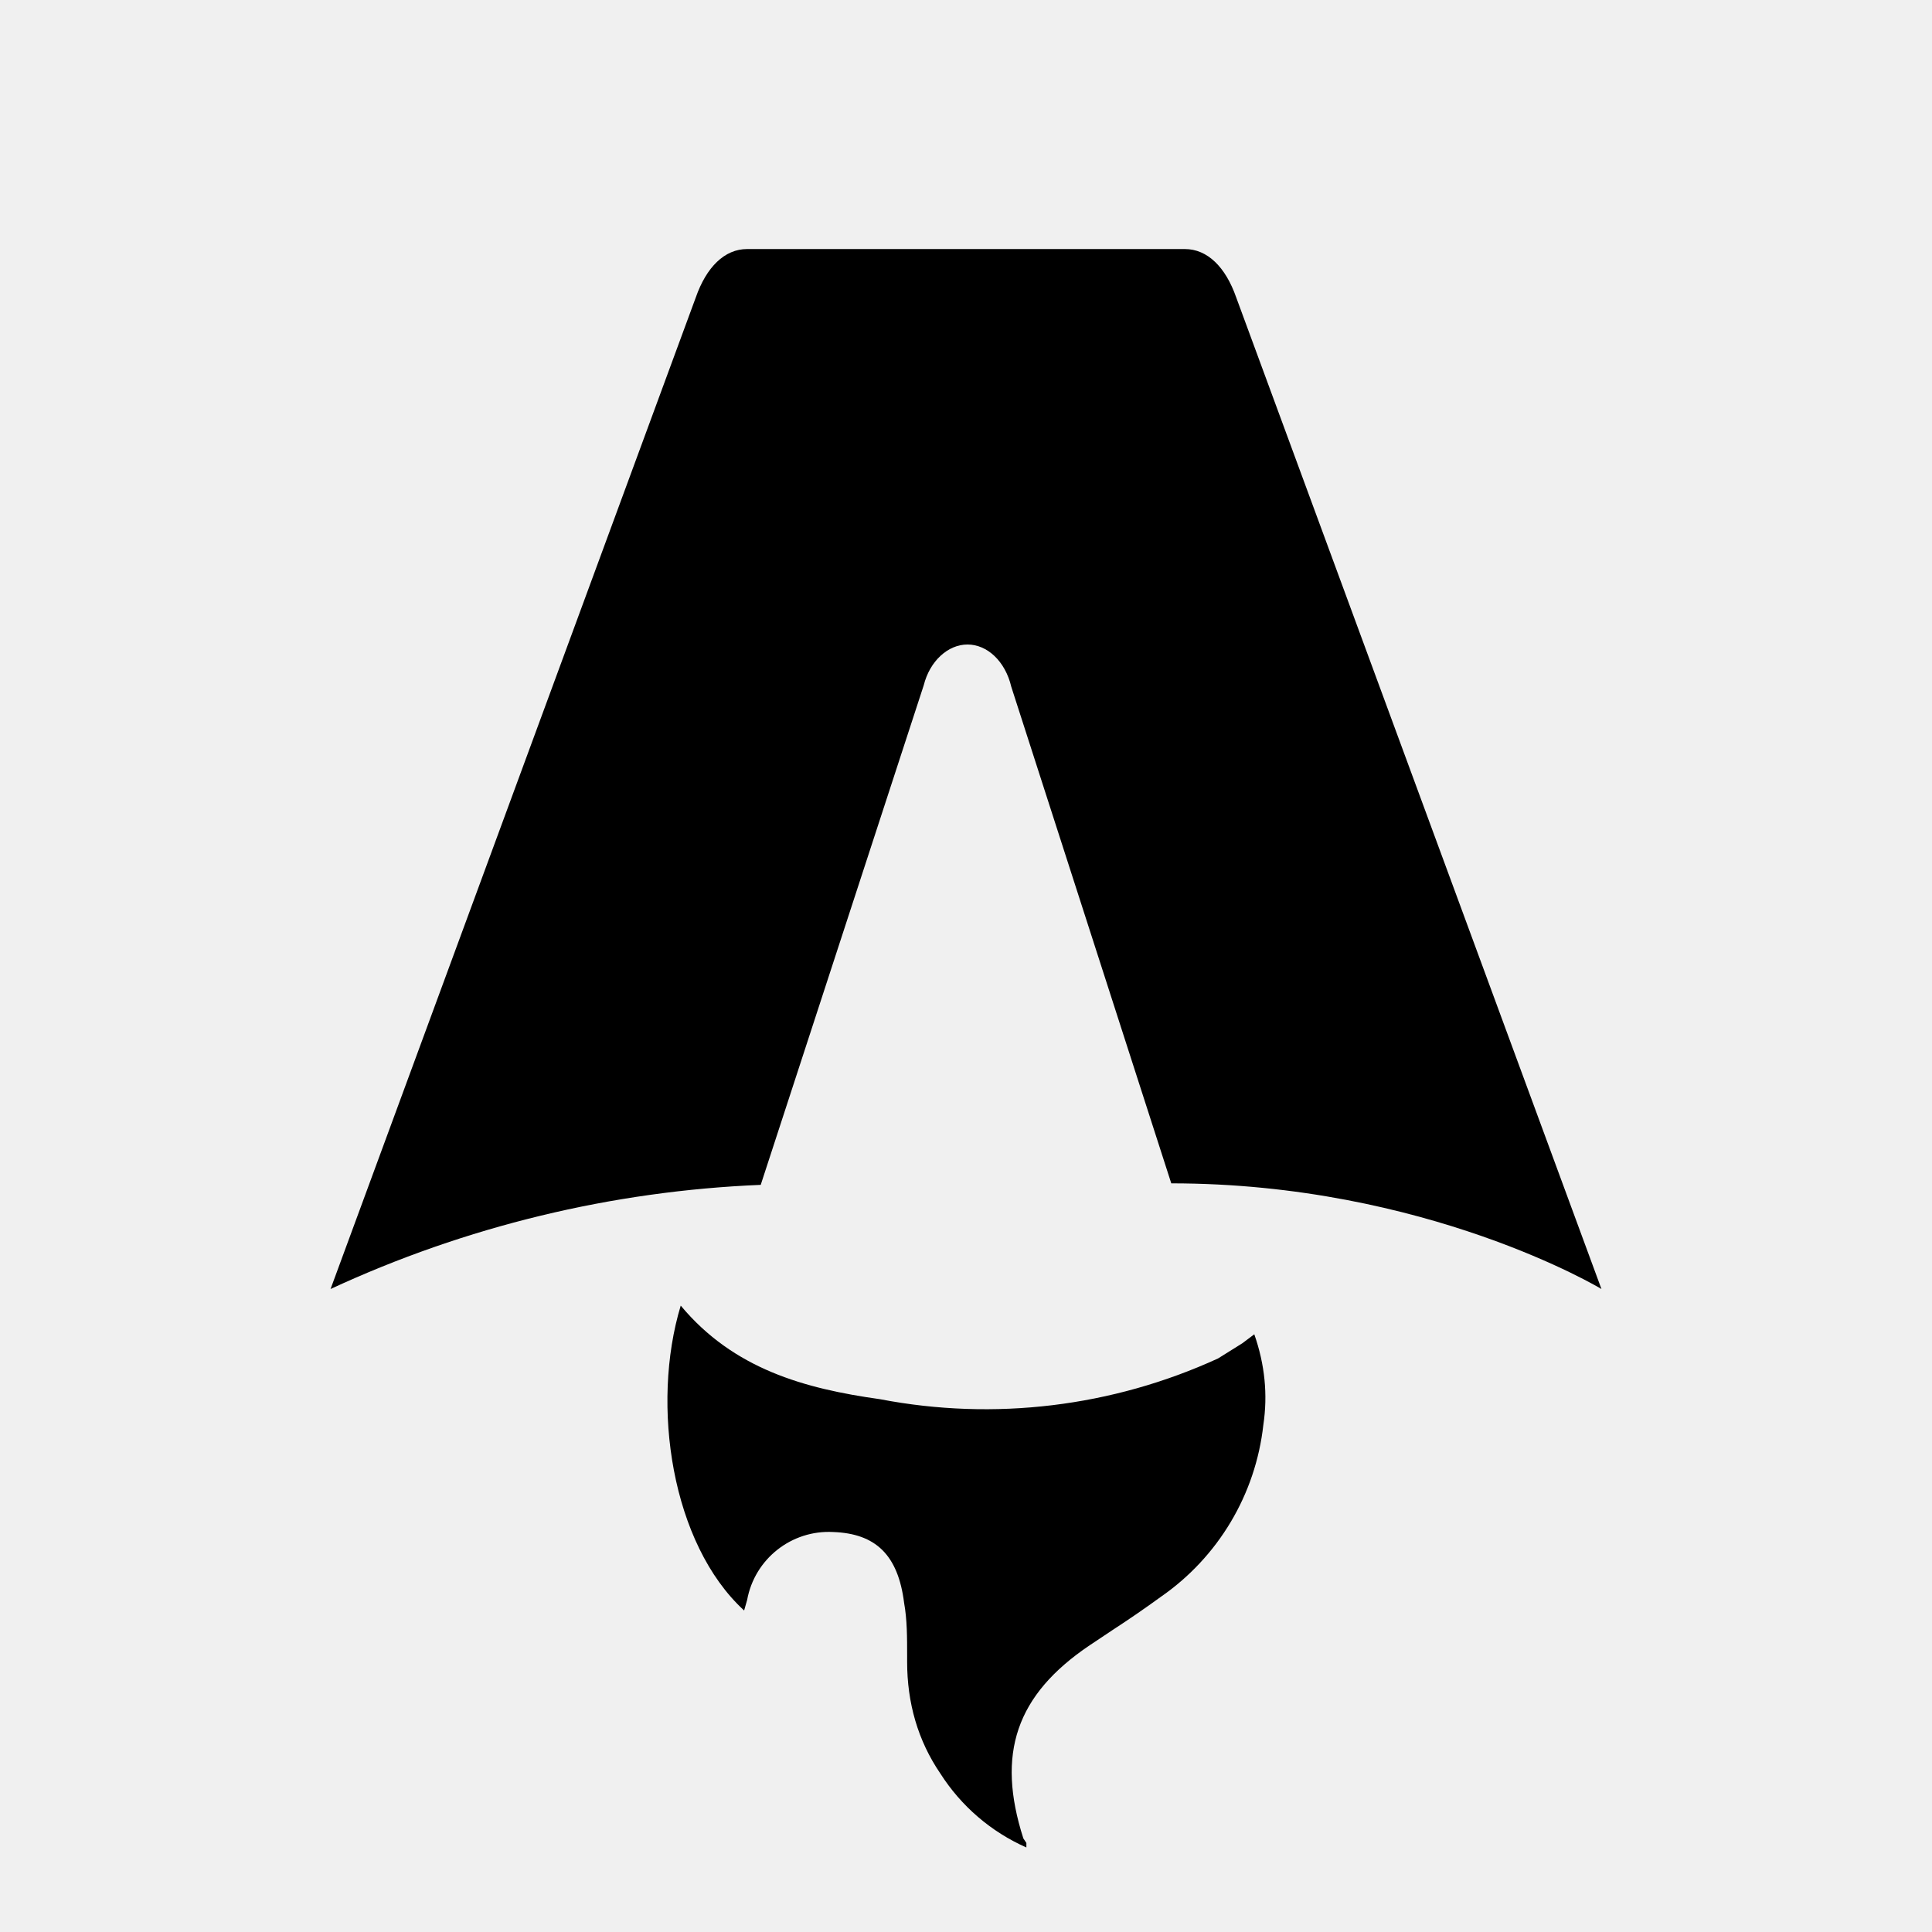
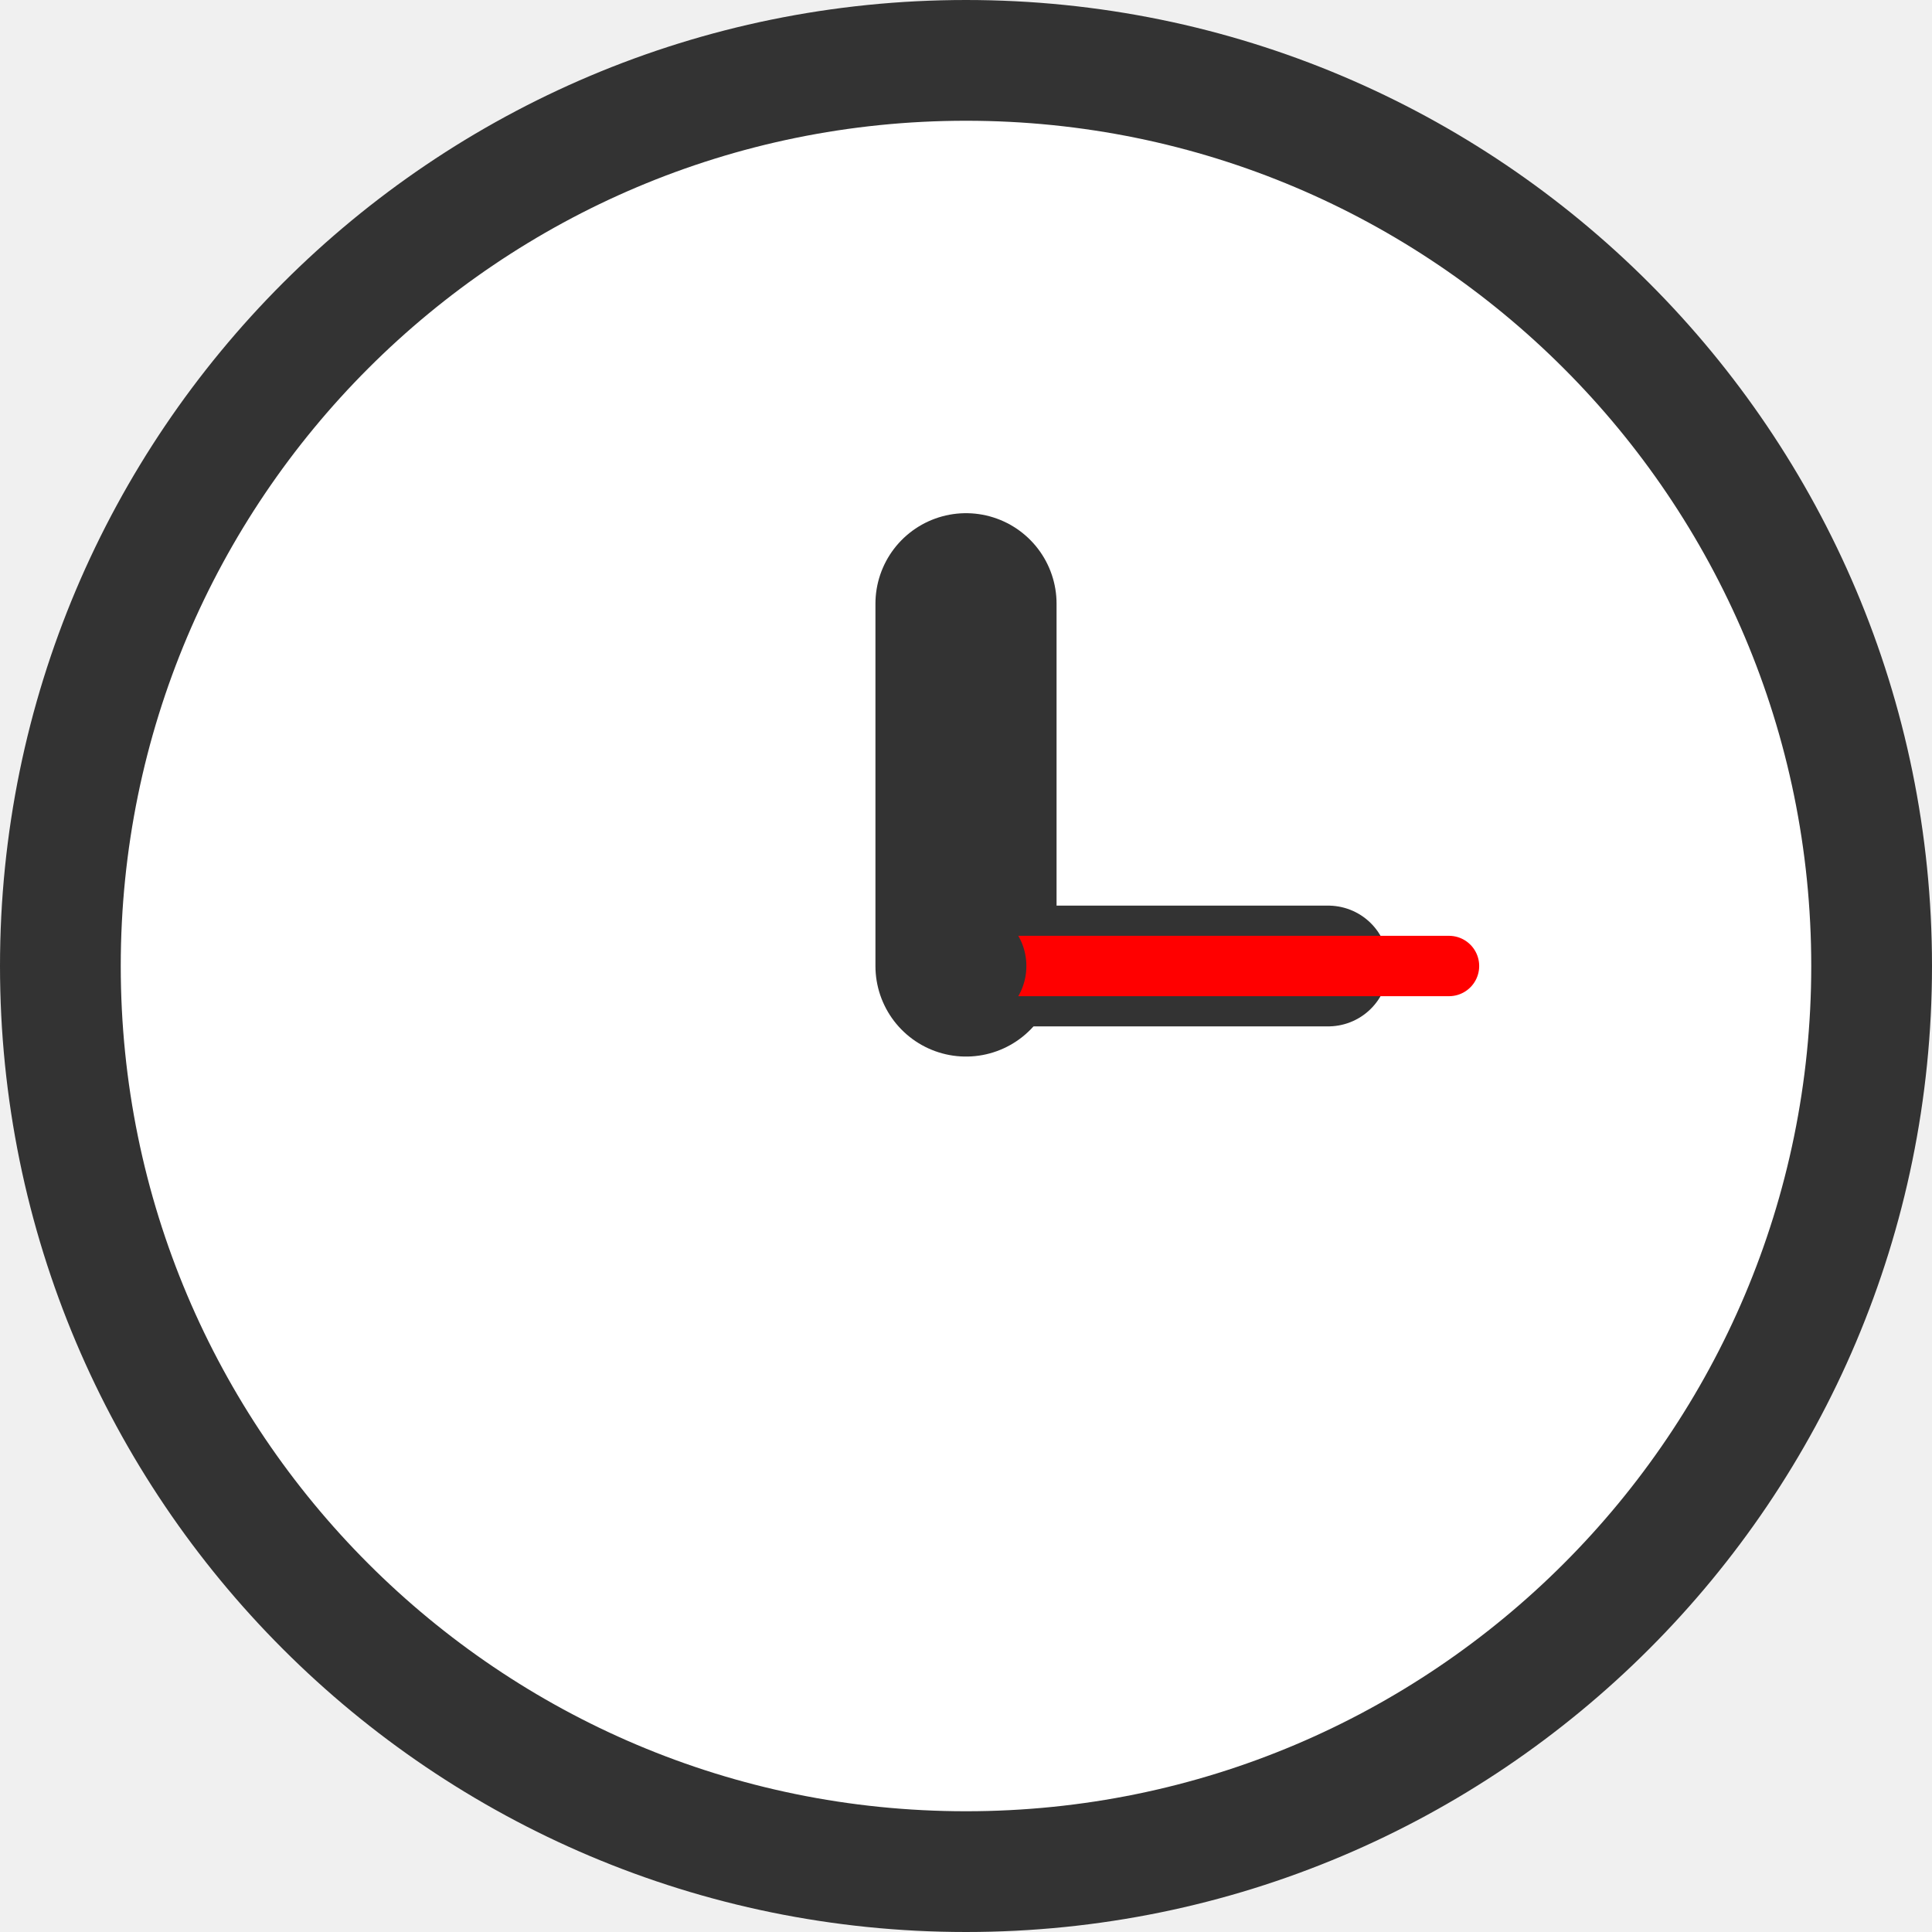
- <svg xmlns="http://www.w3.org/2000/svg" fill="none" viewBox="0 0 128 128">
-   <path d="M50.4 78.5a75.1 75.1 0 0 0-28.5 6.9l24.2-65.7c.7-2 1.9-3.2 3.4-3.2h29c1.5 0 2.7 1.2 3.4 3.2l24.2 65.7s-11.6-7-28.5-7L67 45.5c-.4-1.7-1.6-2.8-2.9-2.8-1.3 0-2.5 1.1-2.9 2.7L50.4 78.5Zm-1.1 28.2Zm-4.2-20.2c-2 6.6-.6 15.8 4.2 20.2a17.5 17.5 0 0 1 .2-.7 5.5 5.5 0 0 1 5.7-4.5c2.8.1 4.3 1.5 4.7 4.7.2 1.1.2 2.3.2 3.5v.4c0 2.7.7 5.2 2.2 7.4a13 13 0 0 0 5.7 4.9v-.3l-.2-.3c-1.8-5.6-.5-9.5 4.4-12.8l1.5-1a73 73 0 0 0 3.2-2.2 16 16 0 0 0 6.8-11.4c.3-2 .1-4-.6-6l-.8.6-1.6 1a37 37 0 0 1-22.4 2.7c-5-.7-9.7-2-13.2-6.2Z" />
+ <svg xmlns="http://www.w3.org/2000/svg" viewBox="0 0 32 32">
+   <circle cx="16" cy="16" r="15" fill="white" stroke="#333" stroke-width="2" />
+   <line id="hour-hand" x1="16" y1="16" x2="16" y2="10" stroke="#333" stroke-width="3" stroke-linecap="round" />
+   <line id="minute-hand" x1="16" y1="16" x2="22" y2="16" stroke="#333" stroke-width="2" stroke-linecap="round" />
+   <line id="second-hand" x1="16" y1="16" x2="24" y2="16" stroke="#ff0000" stroke-width="1" stroke-linecap="round" />
+   <circle cx="16" cy="16" r="1" fill="#333" />
  <style>
-         path { fill: #000; }
        @media (prefers-color-scheme: dark) {
-             path { fill: #FFF; }
+             circle { fill: #222; stroke: #fff; }
+             line { stroke: #fff; }
+             line#second-hand { stroke: #ff4444; }
+             circle:last-child { fill: #fff; }
        }
    </style>
</svg>
